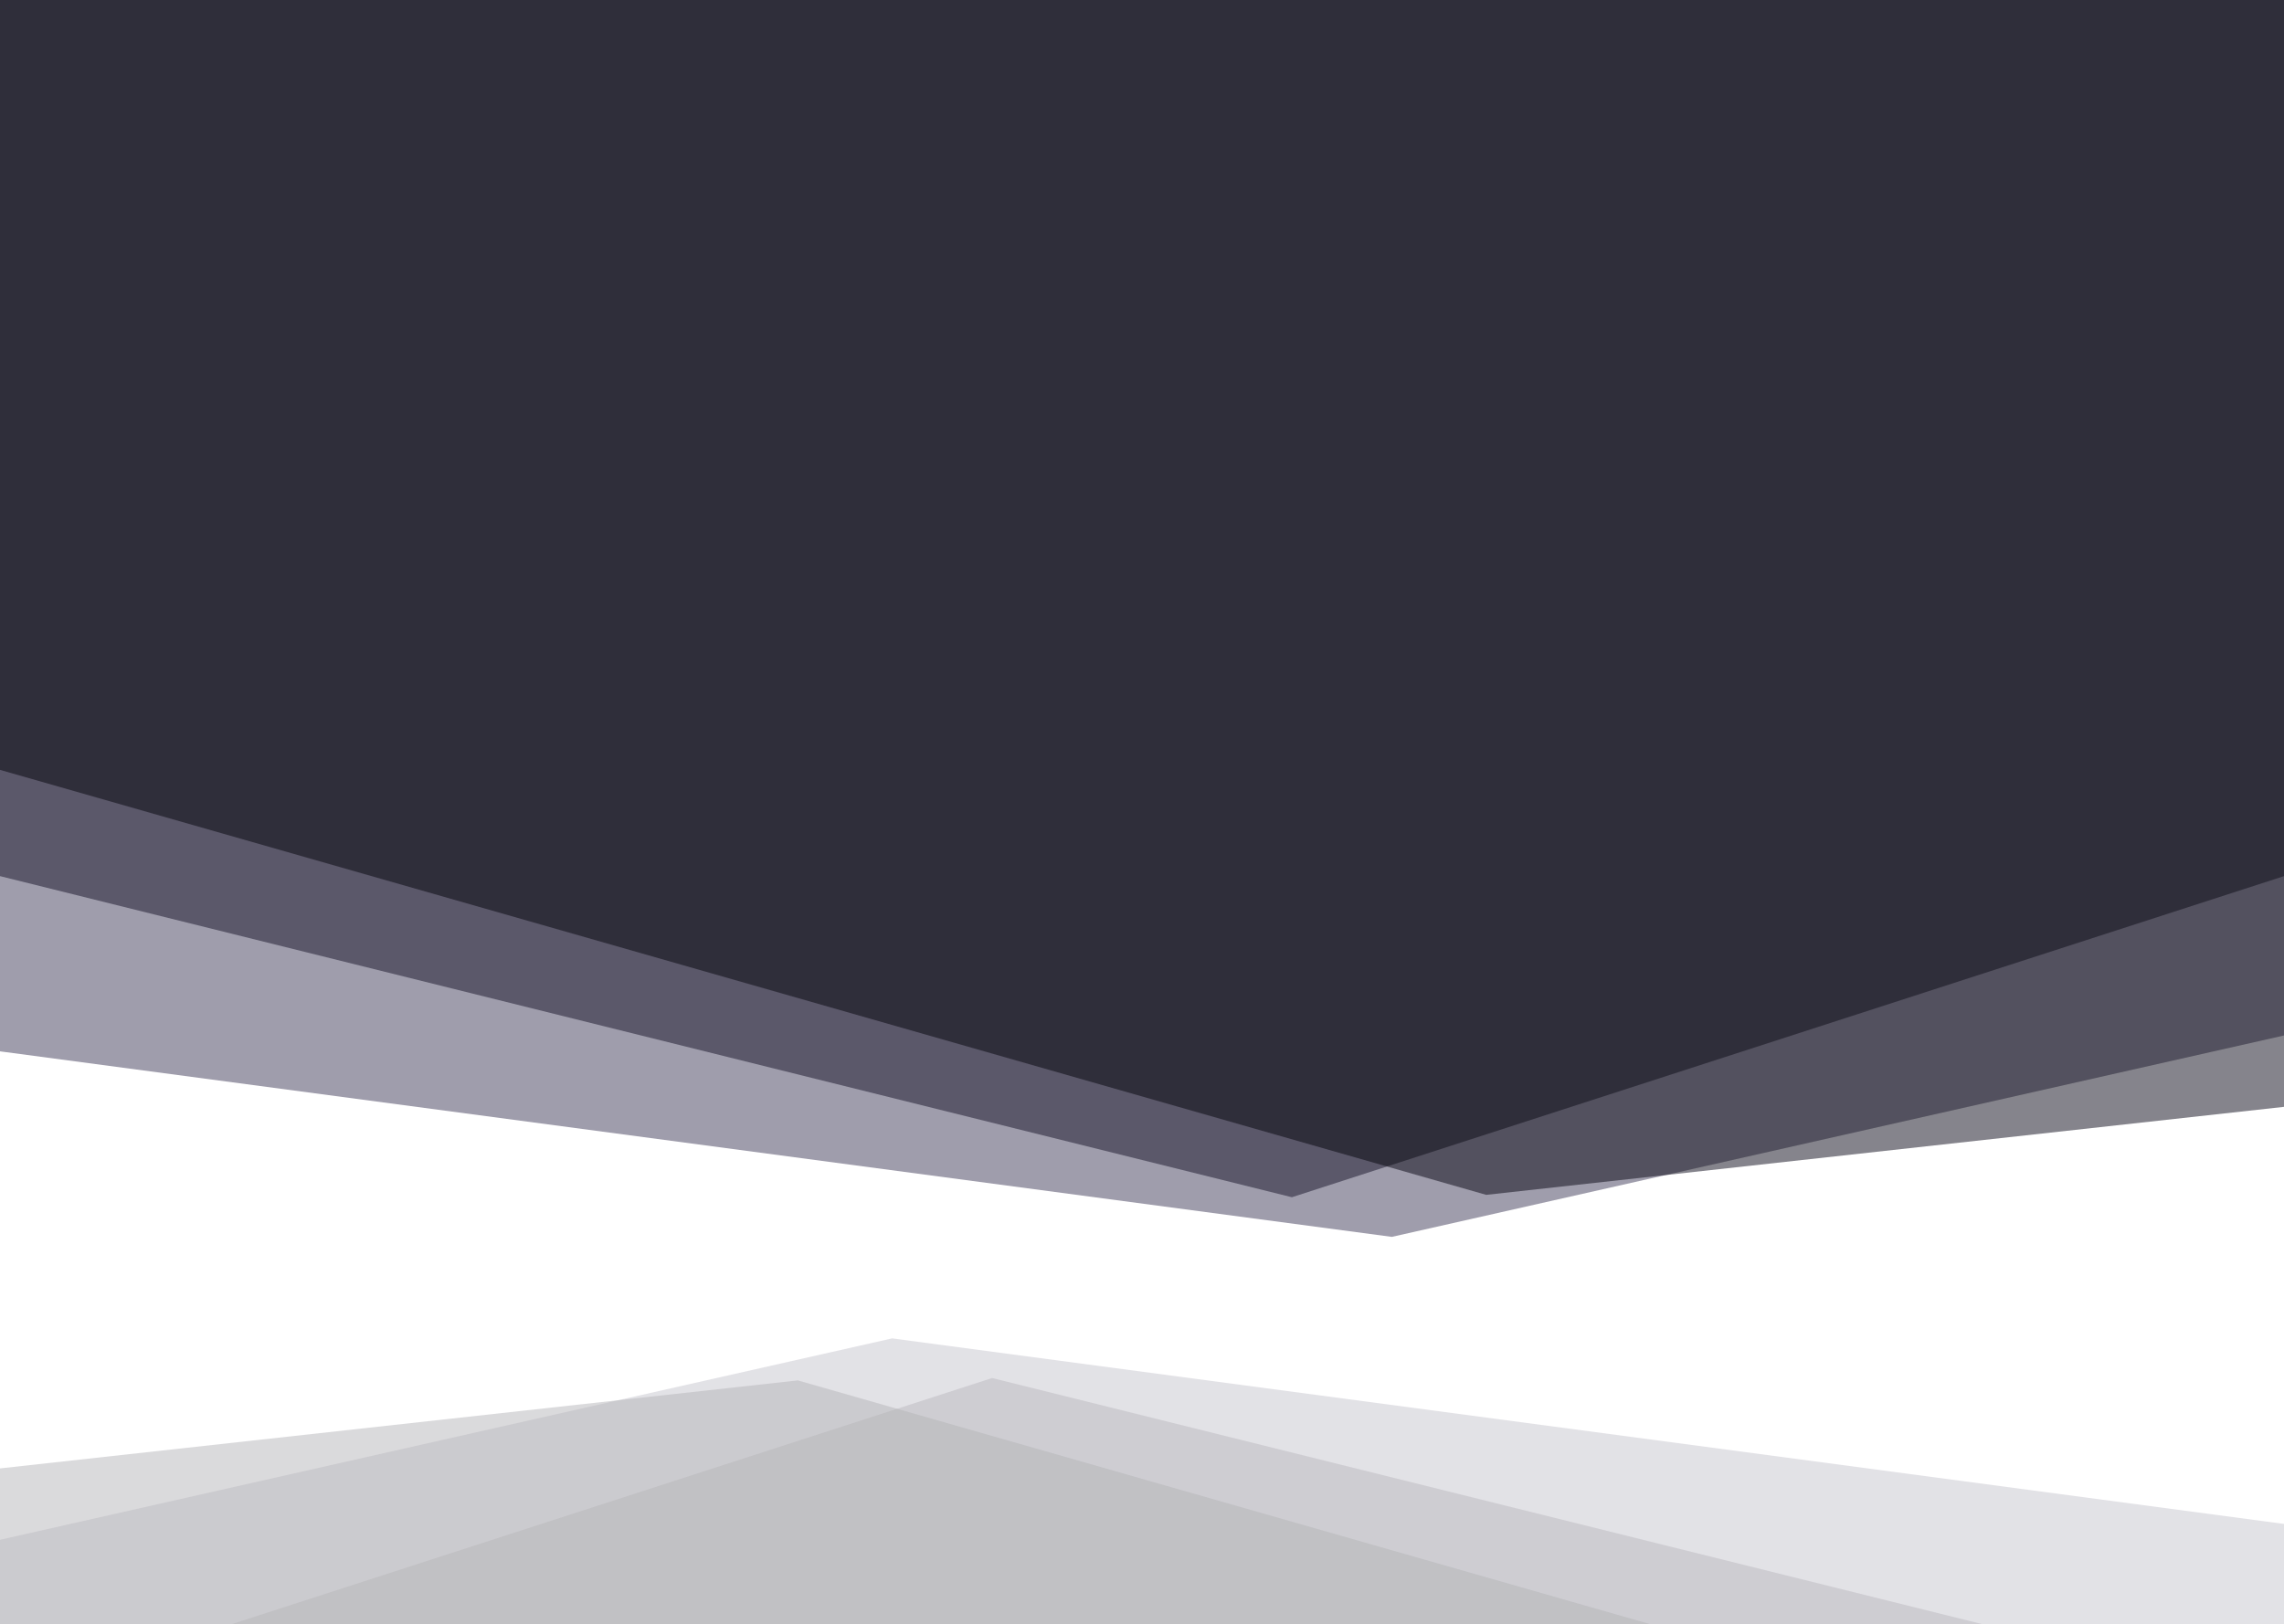
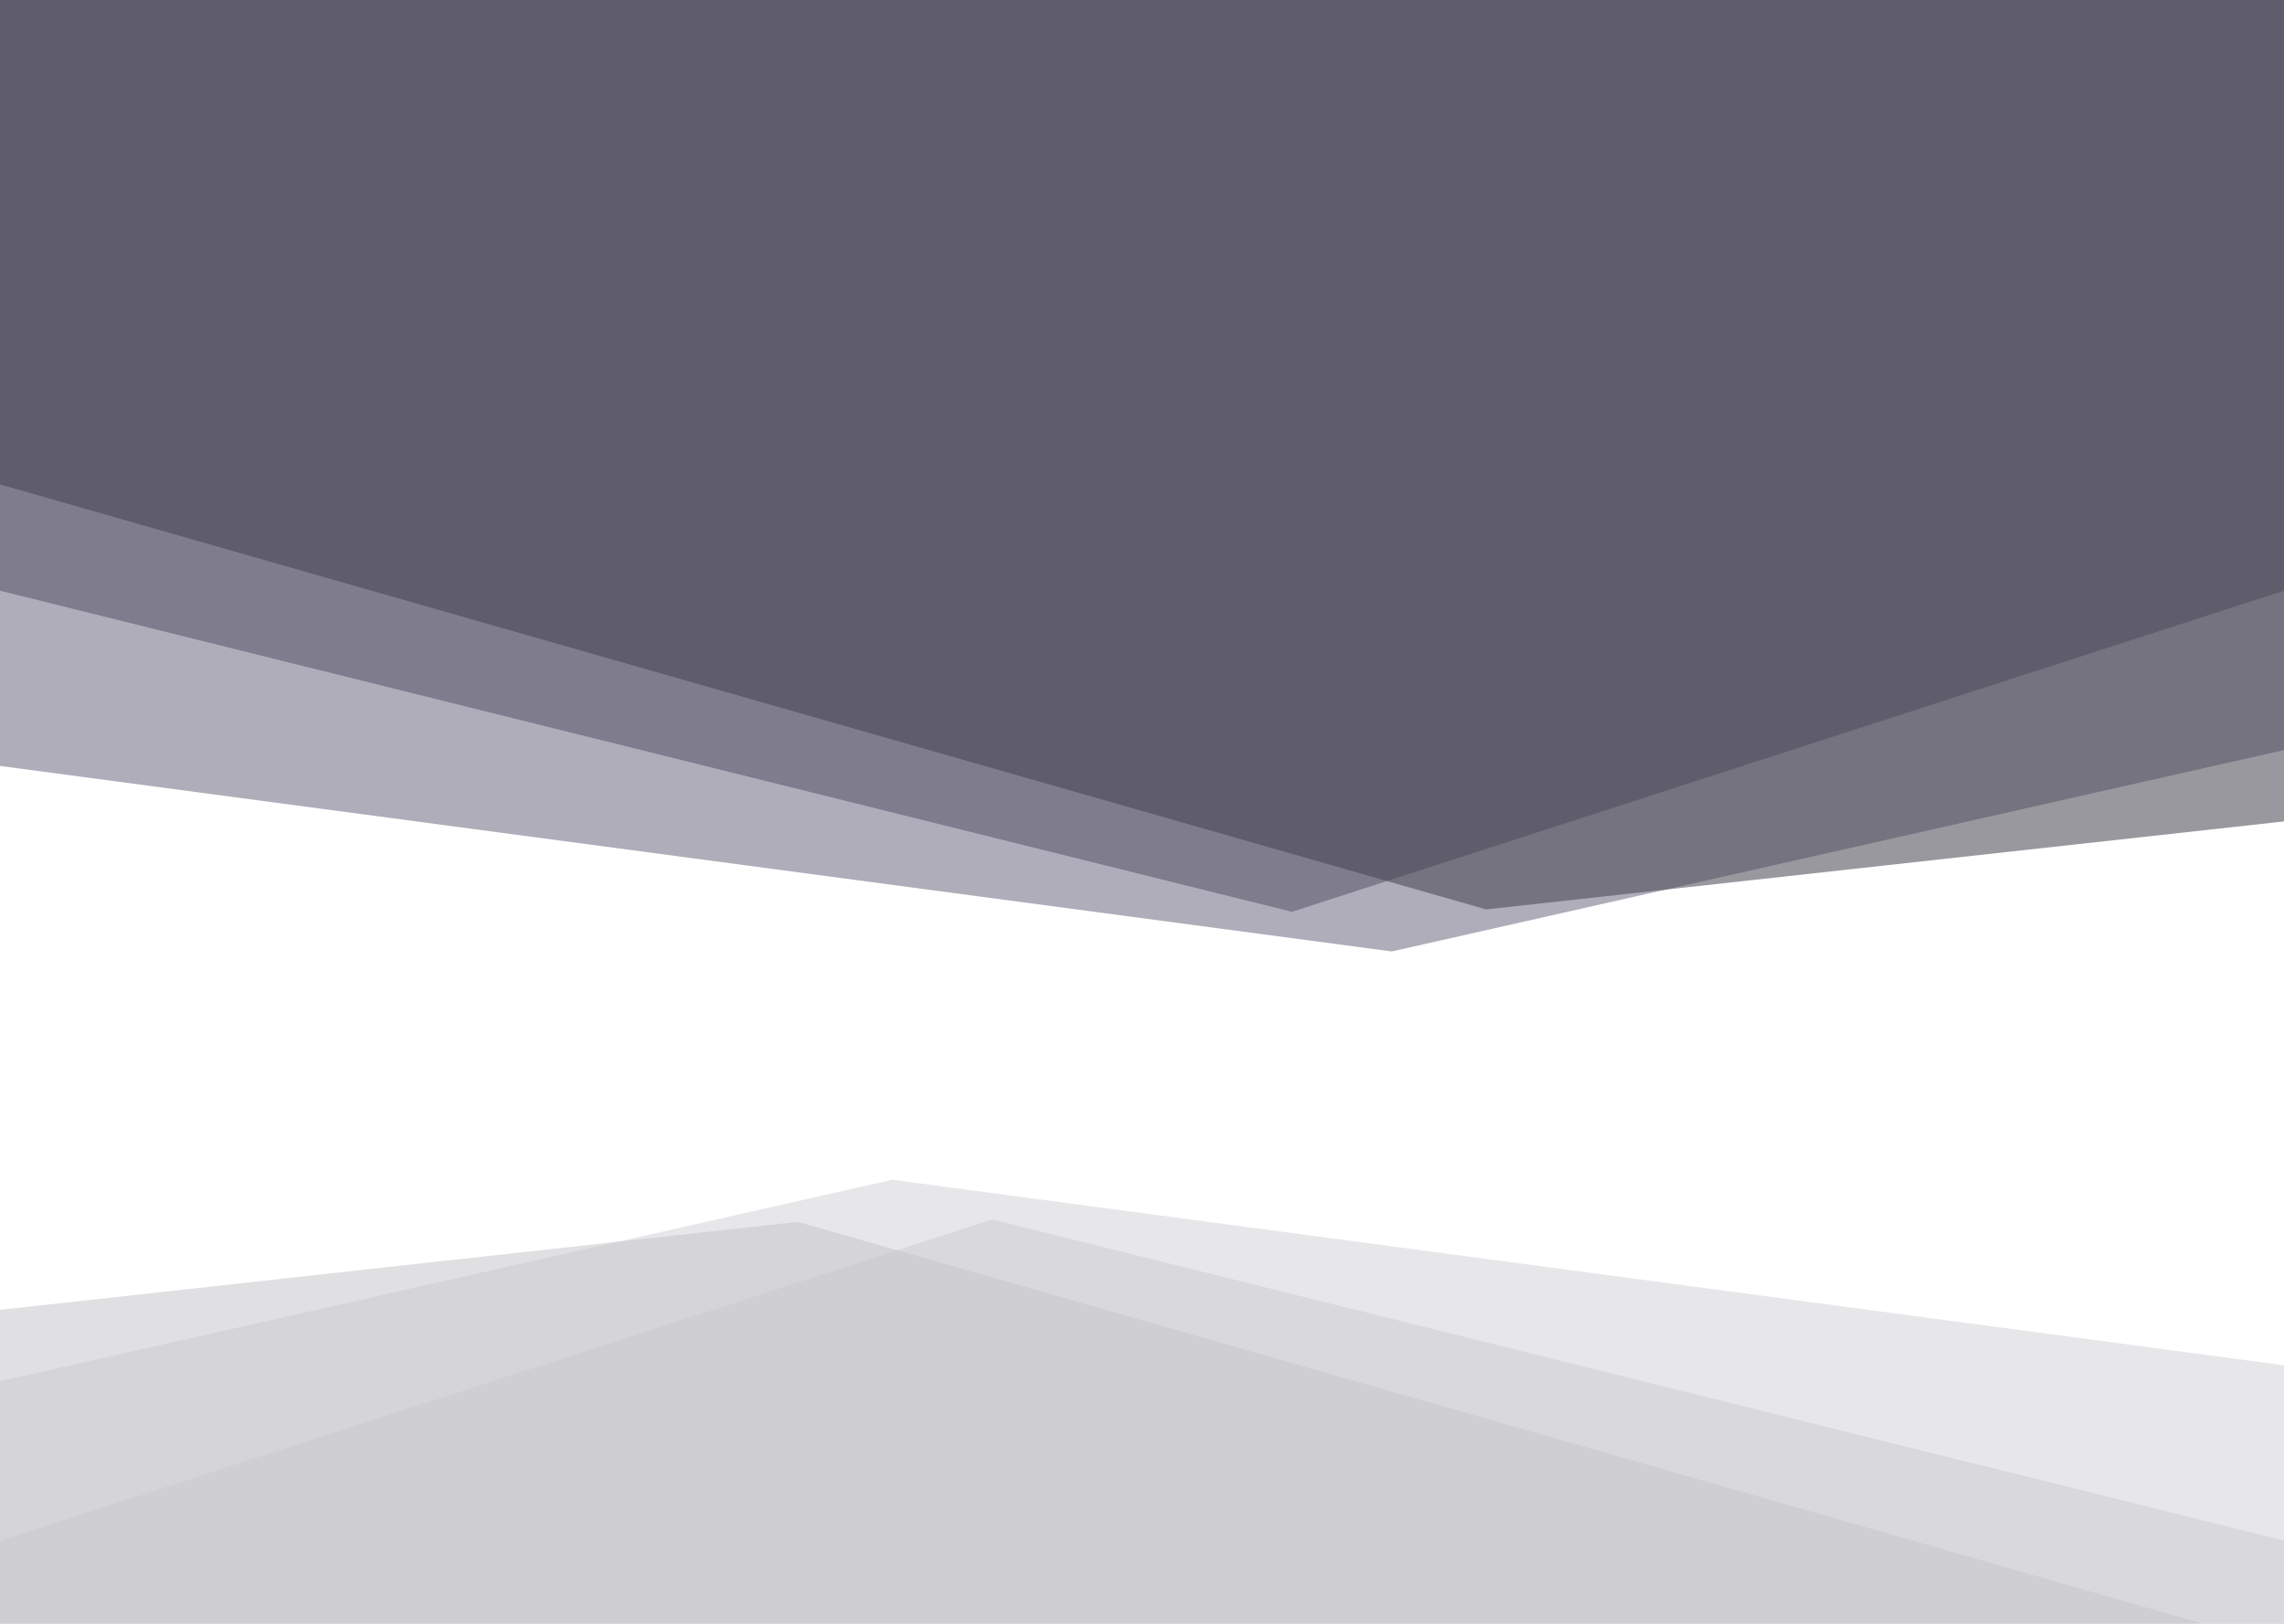
- <svg xmlns="http://www.w3.org/2000/svg" width="1440" height="1024" viewBox="0 0 1440 1024" fill="none">
-   <g style="mix-blend-mode:multiply" opacity="0.55">
-     <path d="M0 0H1440V653L877.5 780L0 663V0Z" fill="#504C67" />
-   </g>
-   <g style="mix-blend-mode:multiply" opacity="0.55">
-     <path d="M0 0H1440V552.5L814.5 755L0 552.5V0Z" fill="#37334D" />
-   </g>
-   <g style="mix-blend-mode:multiply" opacity="0.55">
-     <path d="M0 0H1440V698L937 753.5L0 485.5V0Z" fill="#211F2E" />
-   </g>
-   <g opacity="0.3">
-     <g style="mix-blend-mode:multiply" opacity="0.55">
-       <path d="M1440 1624L0 1624L5.70871e-05 971L562.5 844L1440 961L1440 1624Z" fill="#504C67" />
+ <svg xmlns="http://www.w3.org/2000/svg" width="1440" height="1024" fill="none">
+   <mask id="a" maskUnits="userSpaceOnUse" x="0" y="0" width="1440" height="1024">
+     <path fill="#D5D3DE" d="M0 0h1440v1024H0z" />
+   </mask>
+   <g mask="url(#a)">
+     <g opacity=".3">
+       <path d="M1440 1524H0V871l562.5-127L1440 861v663z" fill="#504C67" opacity=".55" />
+       <path d="M1440 1524H0V971.5L625.5 769 1440 971.5V1524z" fill="#37334D" opacity=".55" />
+       <path d="M1440 1524H0V826l503-55.5 937 268V1524z" fill="#211F2E" opacity=".55" />
    </g>
-     <g style="mix-blend-mode:multiply" opacity="0.55">
-       <path d="M1440 1624L0 1624L4.83011e-05 1071.5L625.5 869L1440 1071.5L1440 1624Z" fill="#37334D" />
-     </g>
-     <g style="mix-blend-mode:multiply" opacity="0.55">
-       <path d="M1440 1624L0 1624L6.10211e-05 926L503 870.5L1440 1138.5L1440 1624Z" fill="#211F2E" />
-     </g>
+     <path d="M0-180h1440v653L877.5 600 0 483v-663z" fill="#504C67" opacity=".55" />
+     <path d="M0-180h1440v552.5L814.5 575 0 372.5V-180z" fill="#37334D" opacity=".55" />
+     <path d="M0-180h1440v698l-503 55.5-937-268V-180z" fill="#211F2E" opacity=".55" />
  </g>
</svg>
